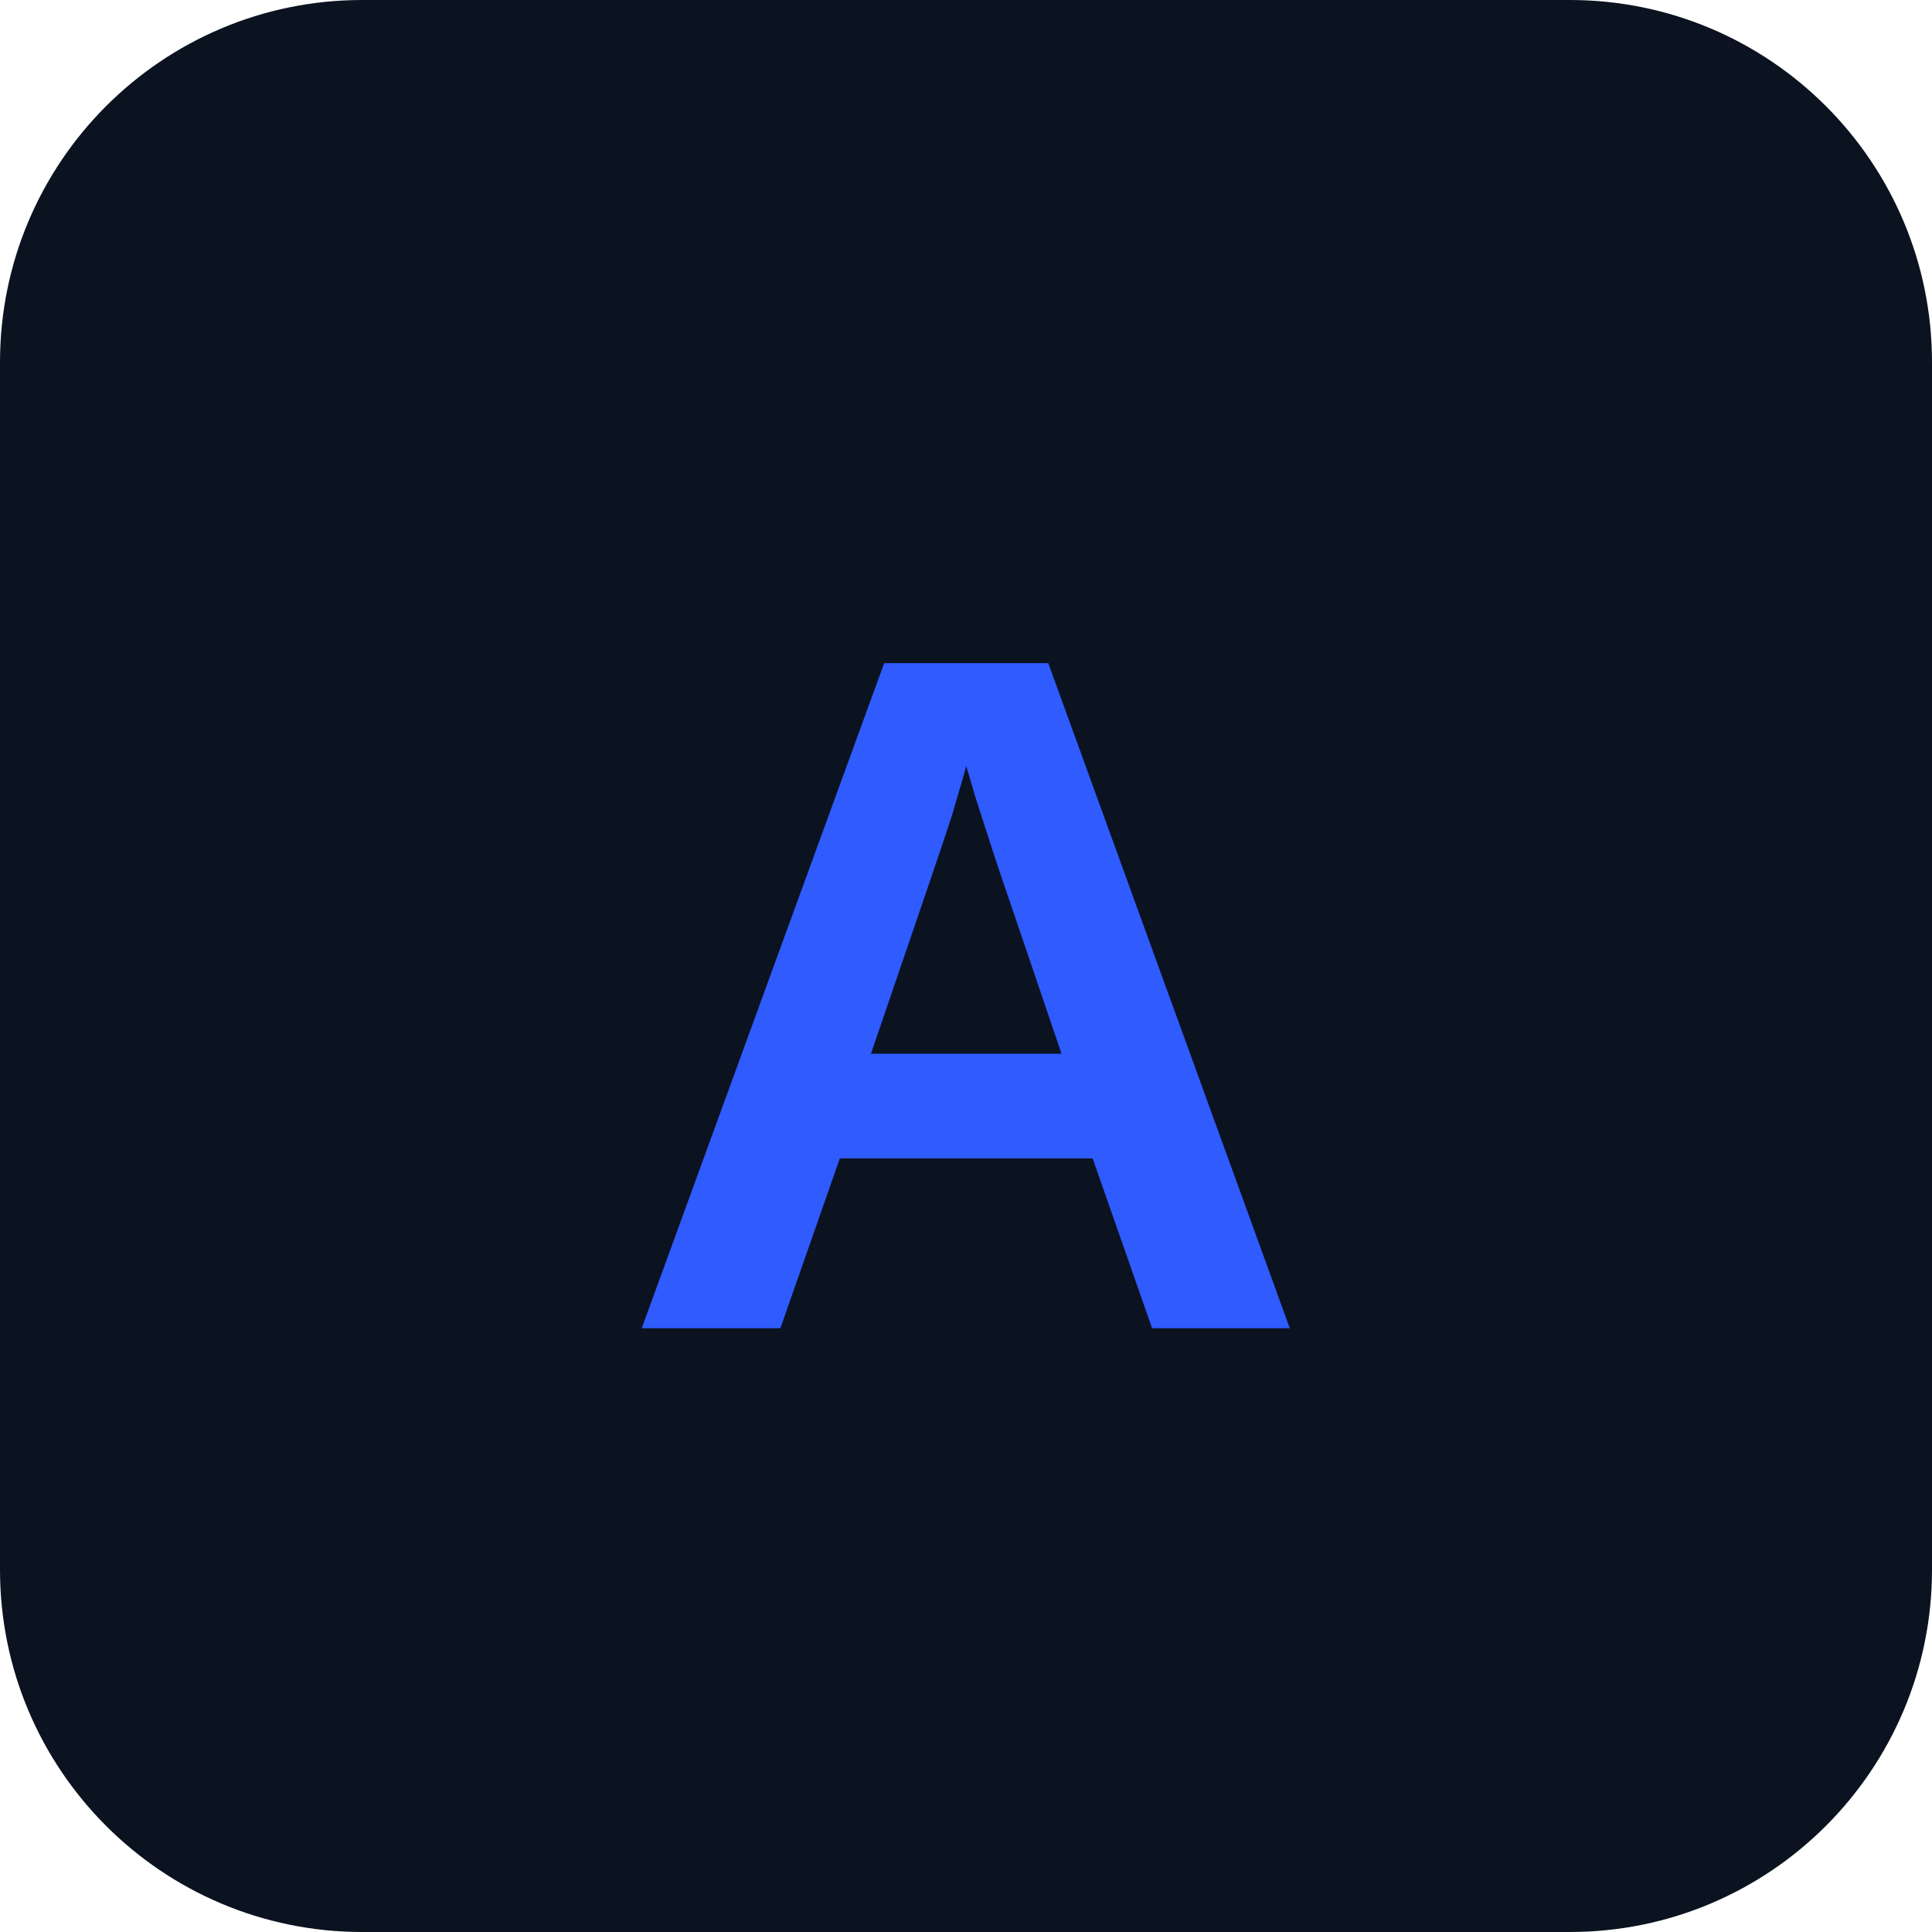
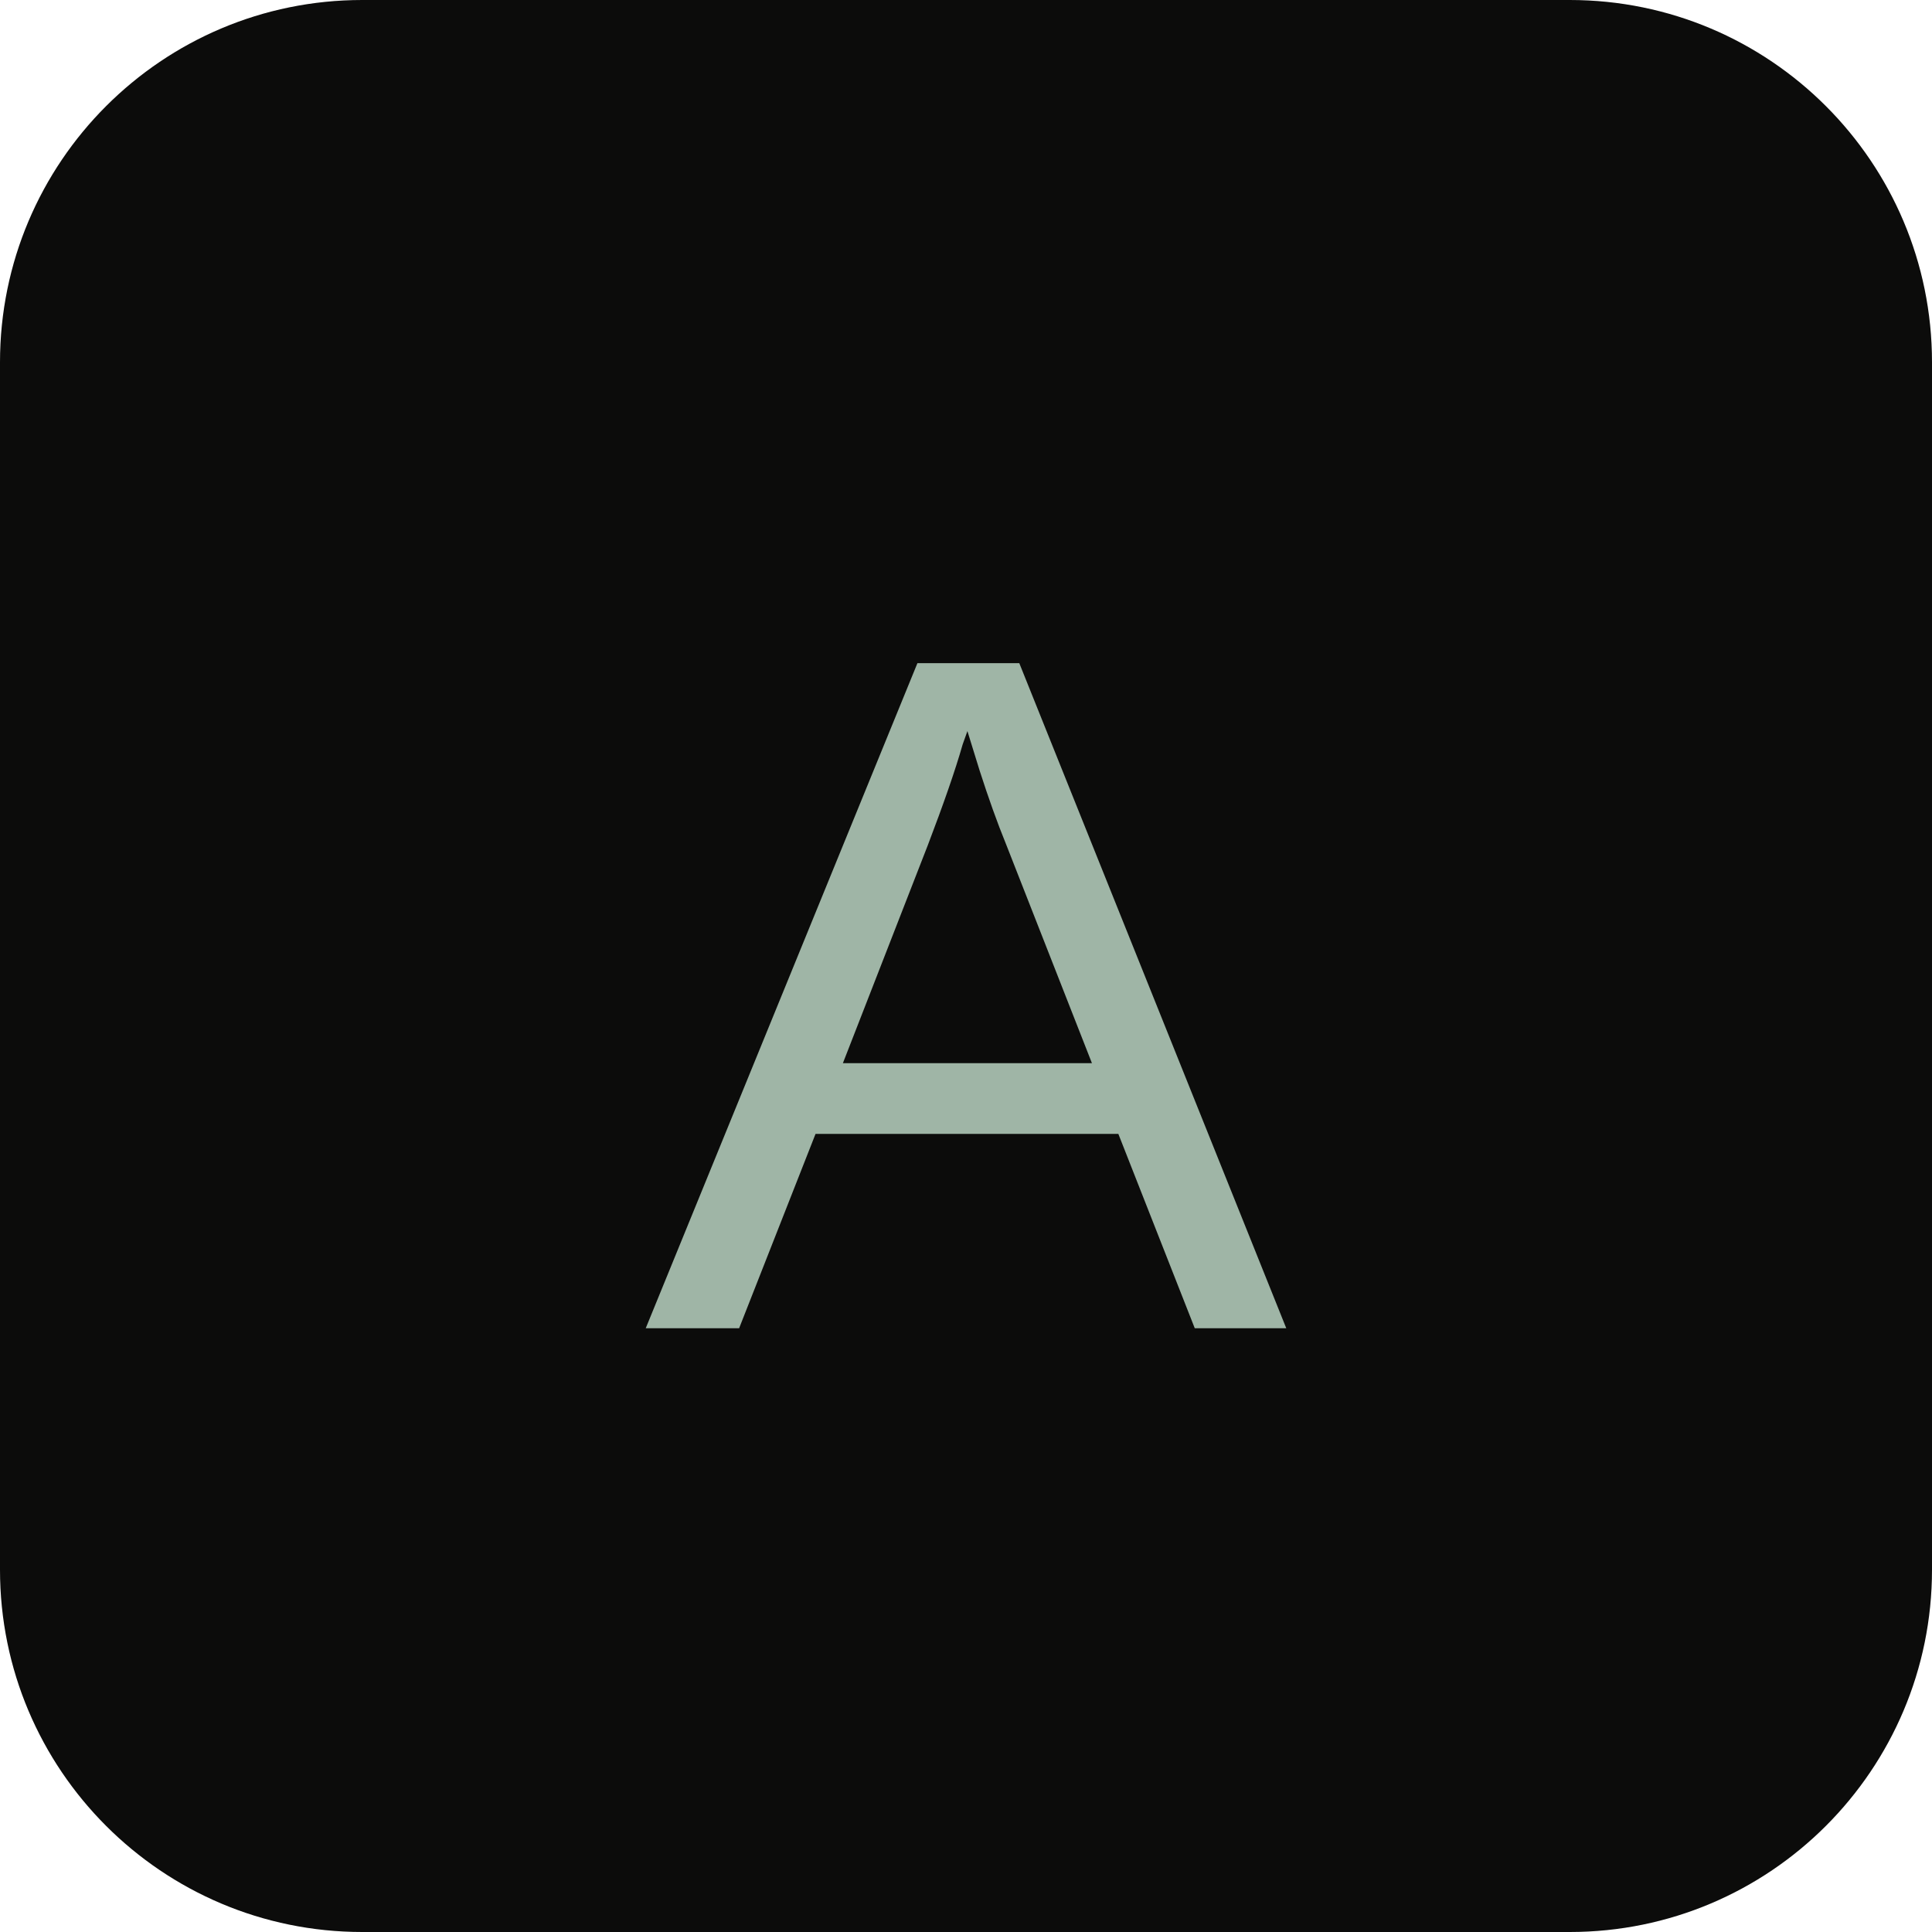
<svg xmlns="http://www.w3.org/2000/svg" viewBox="0 0 32 32" fill="none">
-   <rect width="32" height="32" rx="6" fill="#0B1220" />
-   <text x="16" y="22" text-anchor="middle" font-family="Syne, Arial, sans-serif" font-size="16" font-weight="800" fill="#2F5BFF">A</text>
+   <rect width="32" height="32" rx="6" fill="#0C0C0B" />
+   <text x="16" y="22" text-anchor="middle" font-family="Instrument Sans, Arial, sans-serif" font-size="16" font-weight="500" fill="#9FB5A6">A</text>
</svg>
